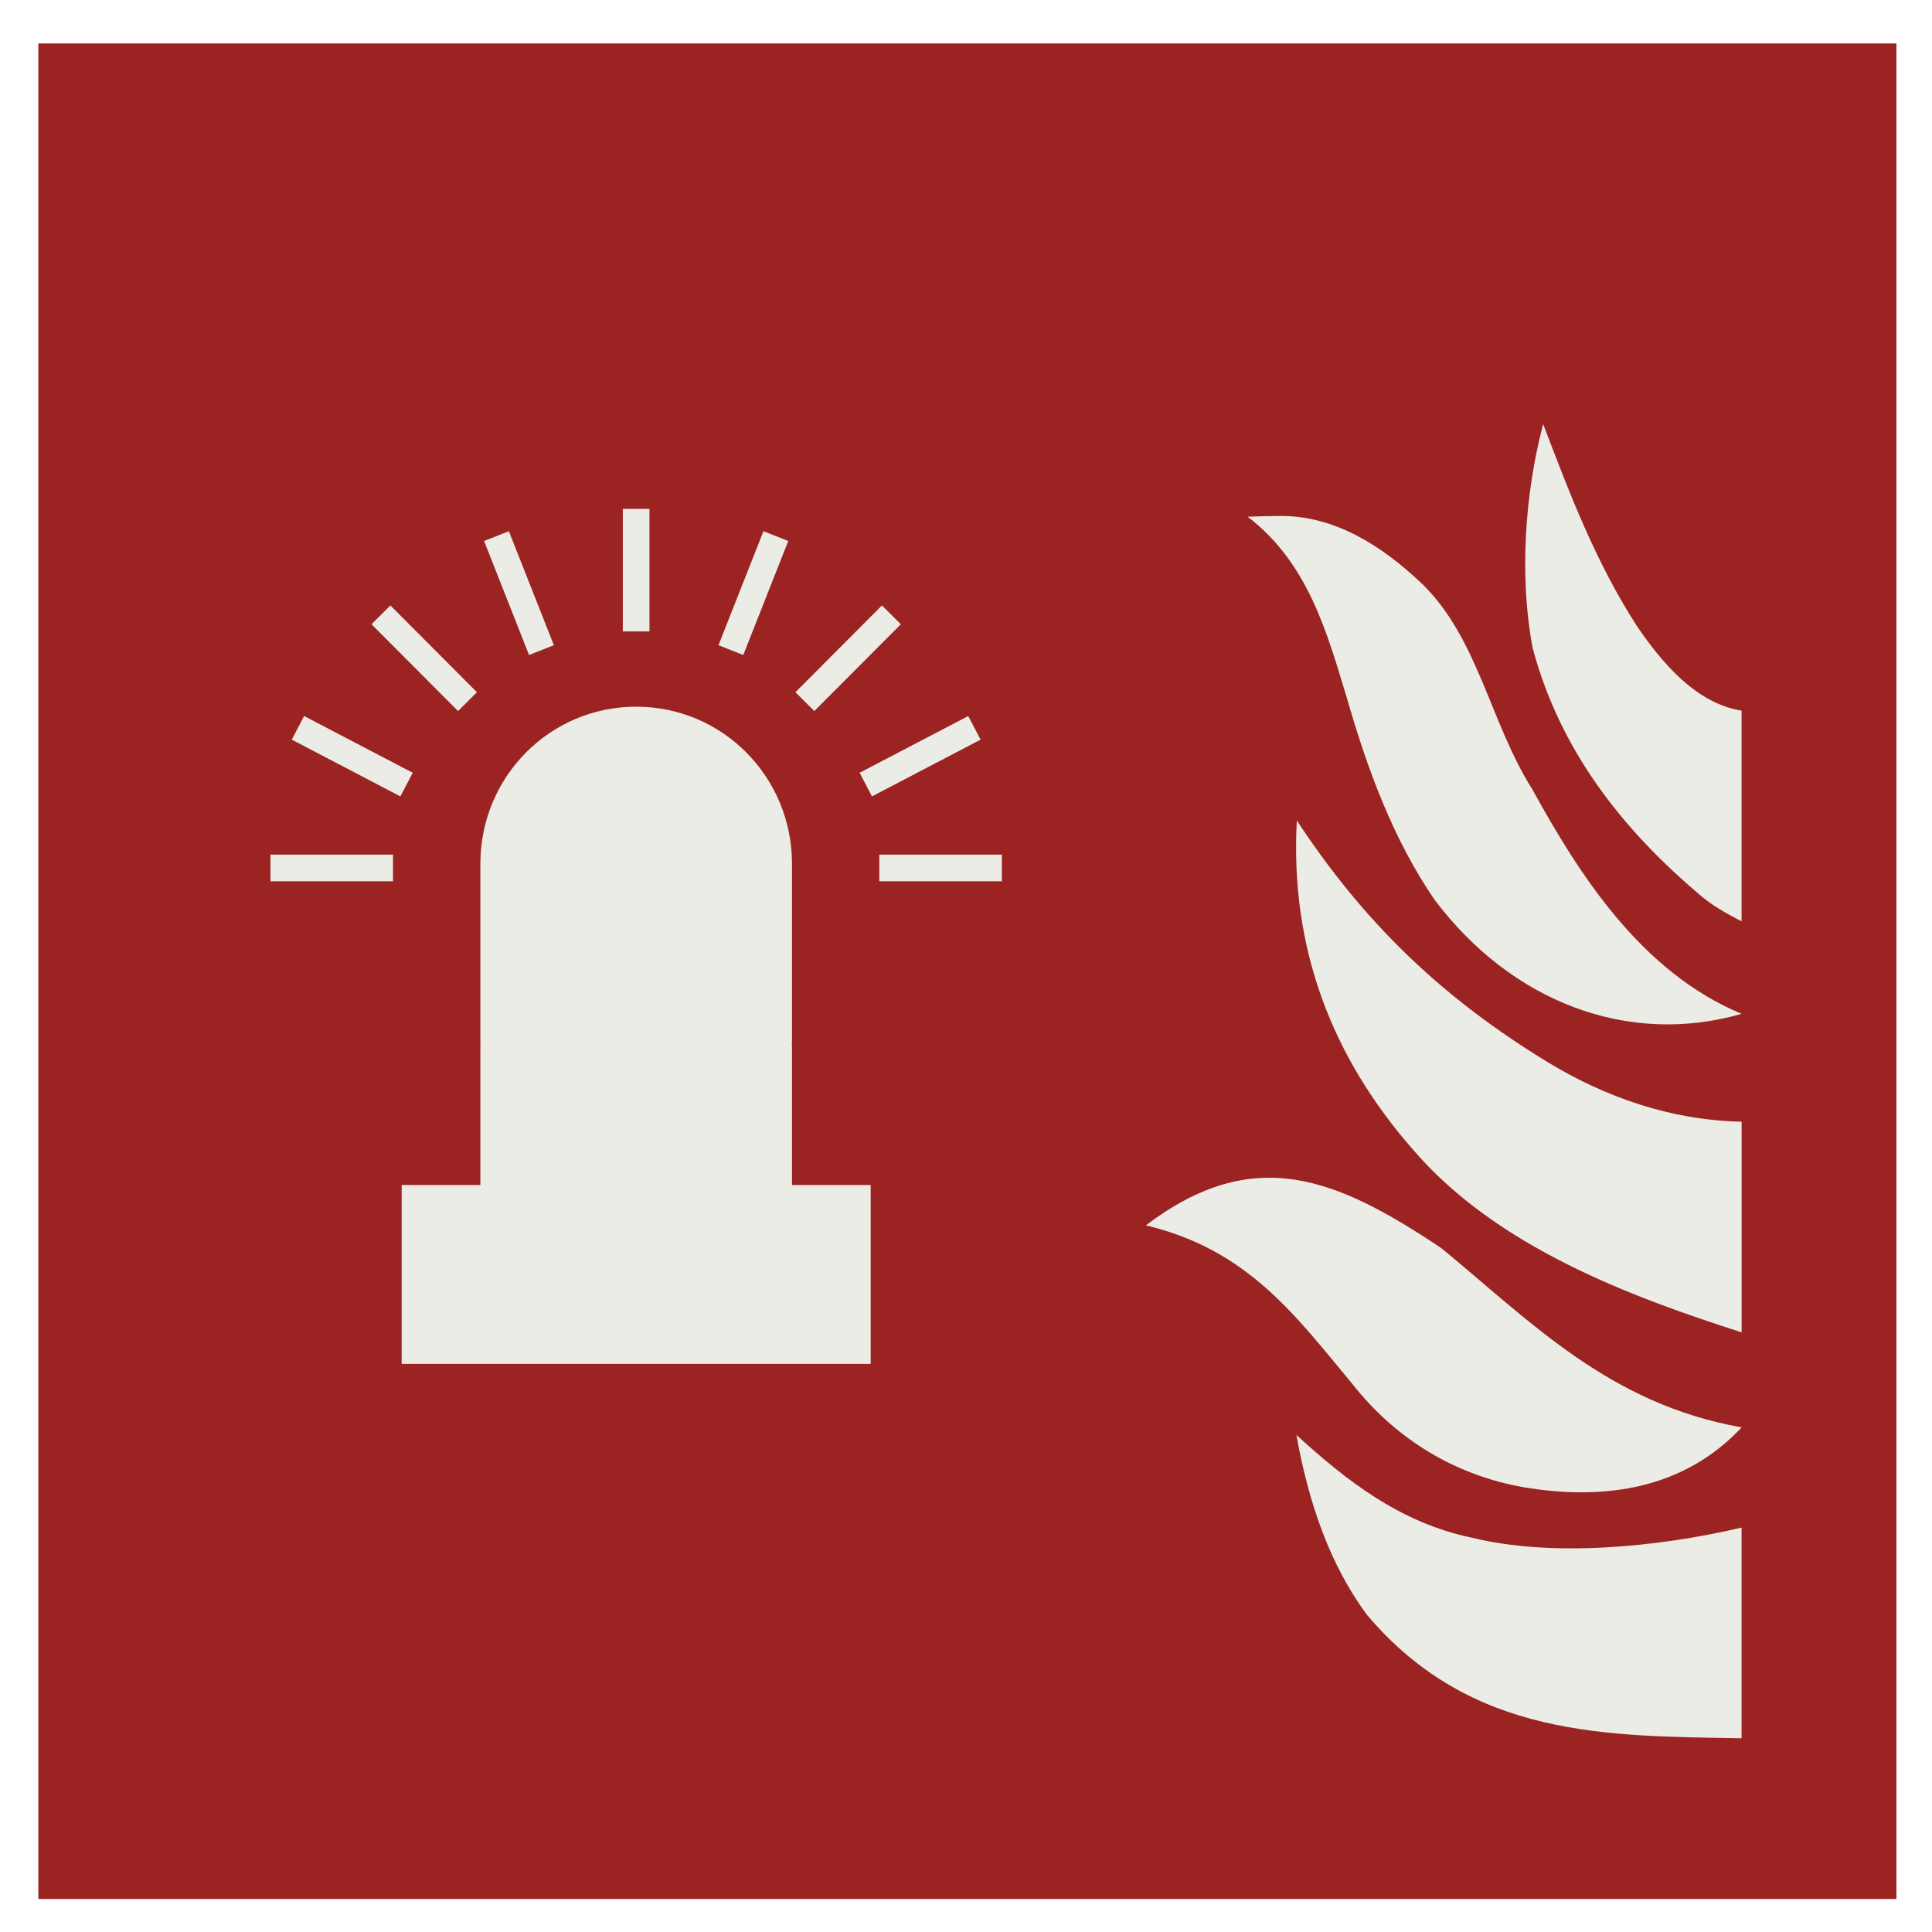
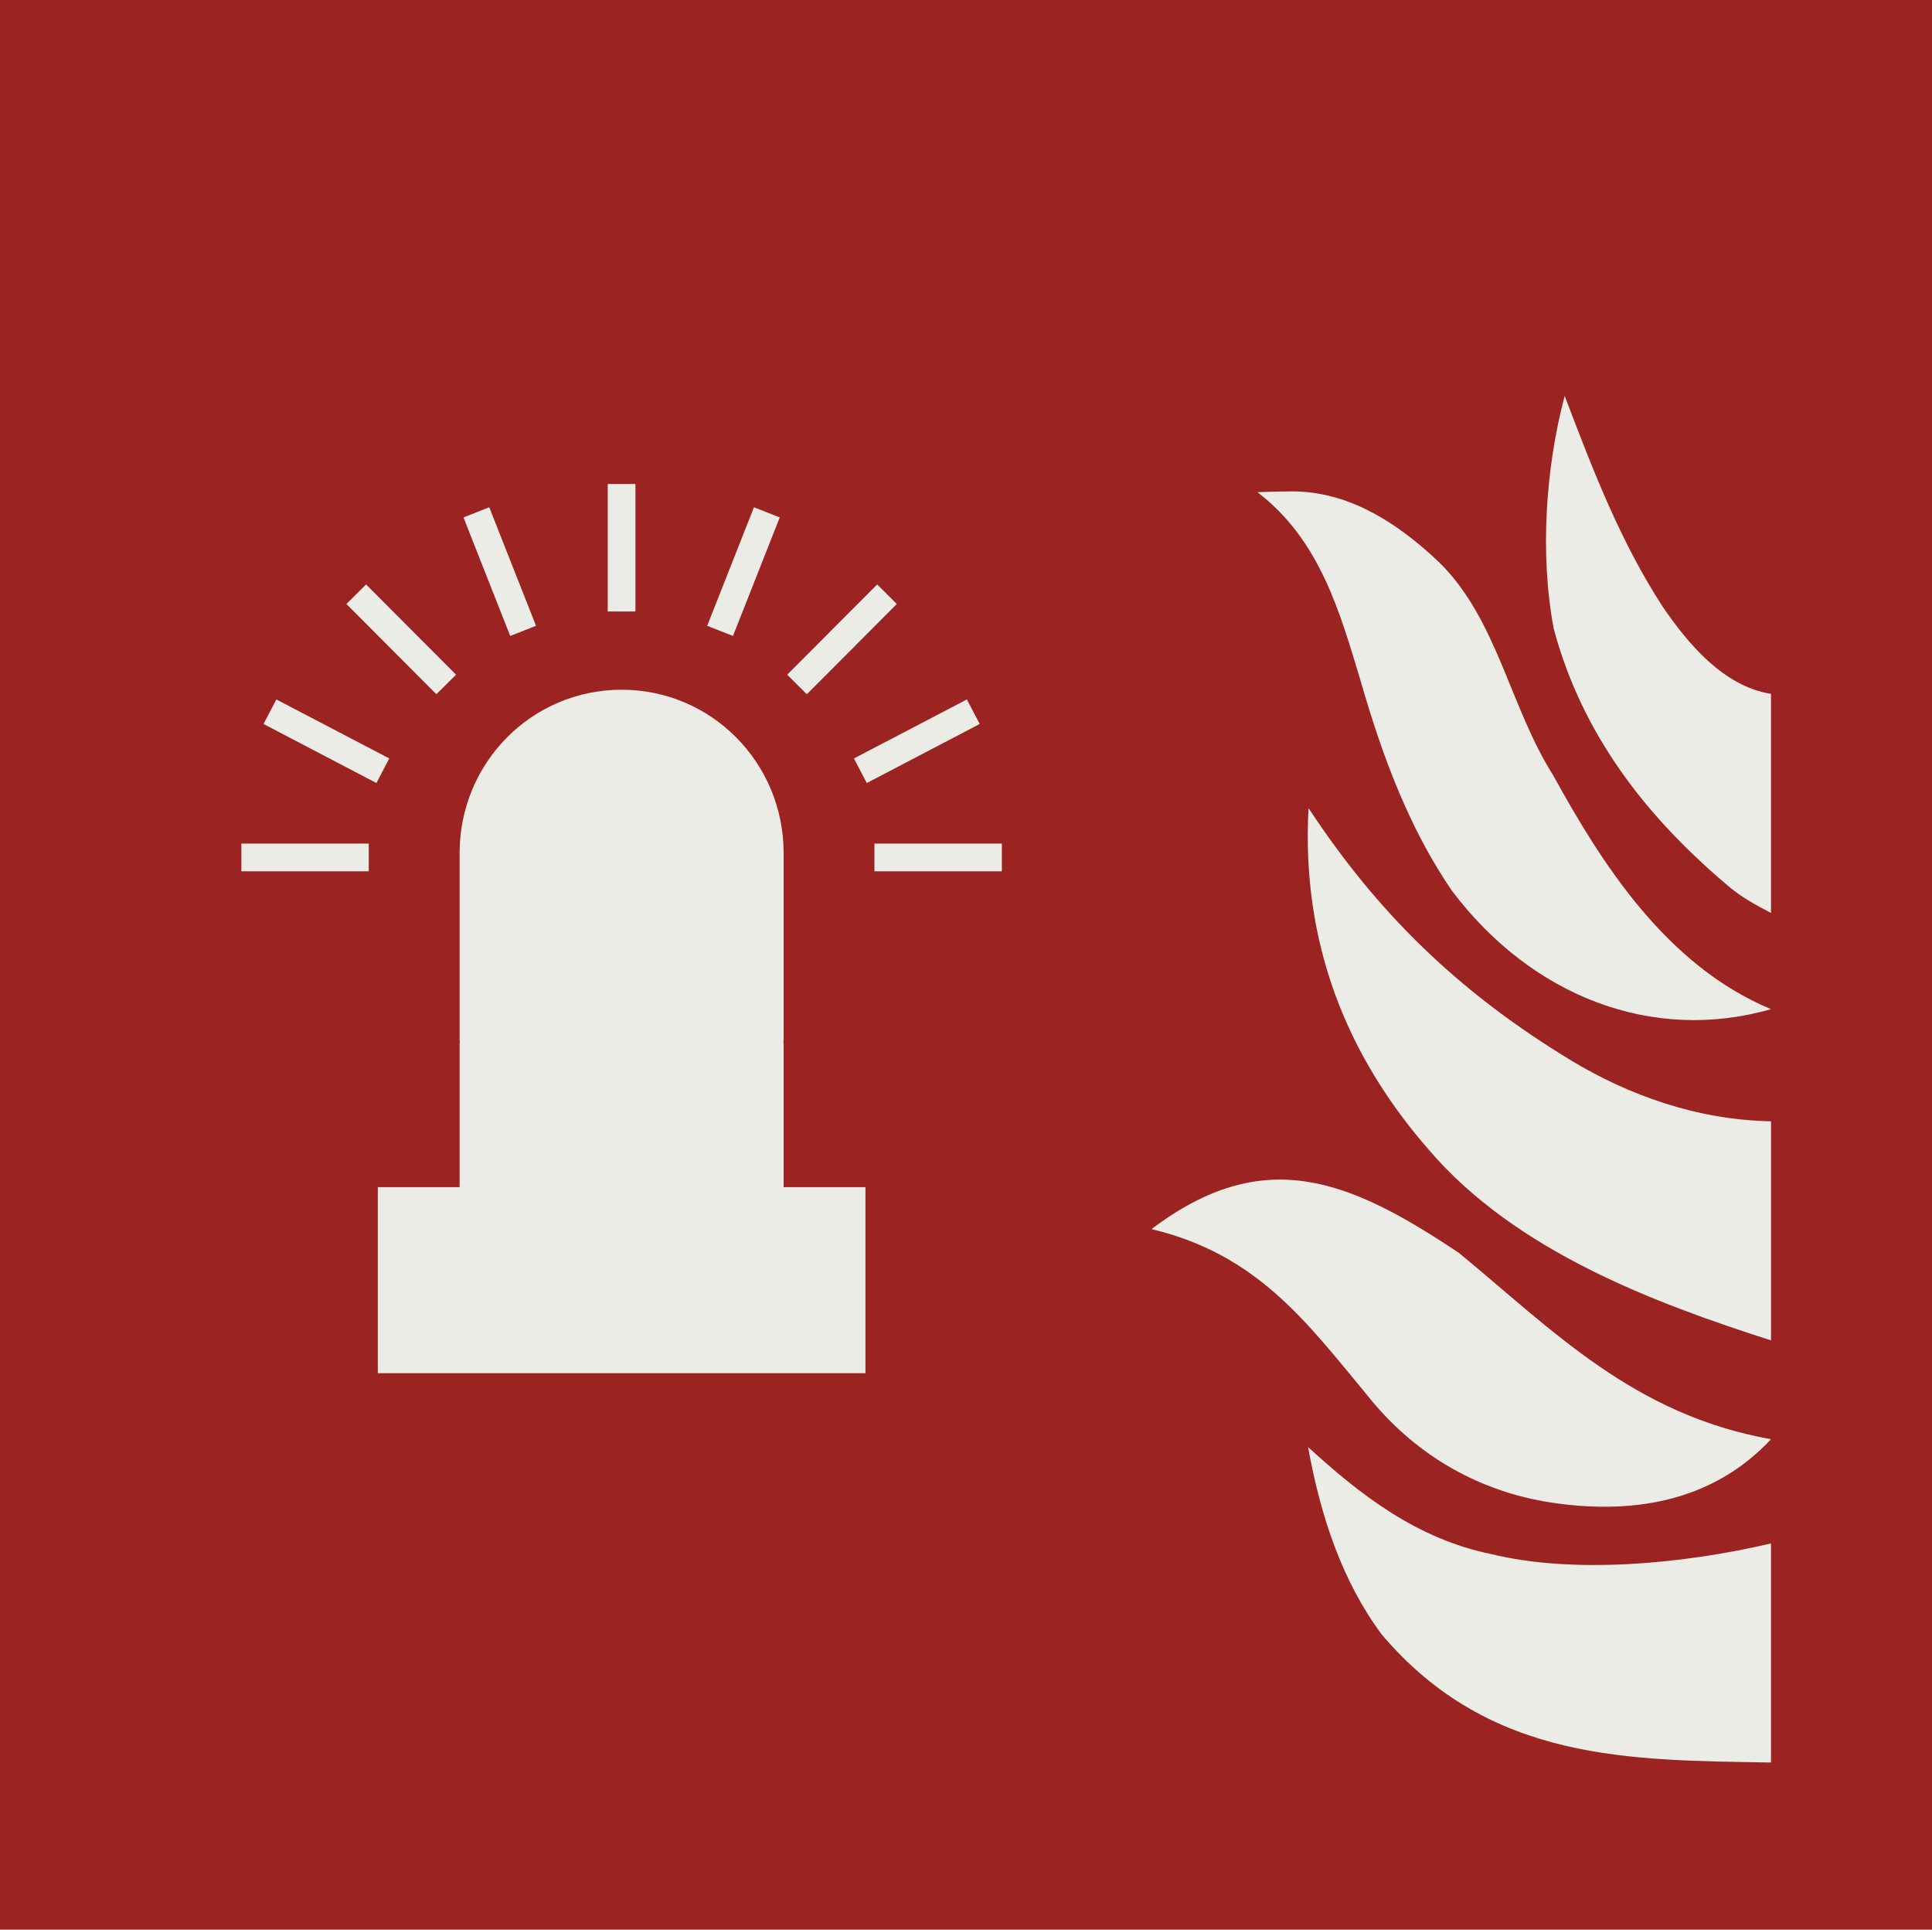
- <svg xmlns="http://www.w3.org/2000/svg" height="200" viewBox="0 0 52.917 52.917" width="200" version="1.1" id="svg5">
+ <svg xmlns="http://www.w3.org/2000/svg" height="192.088" viewBox="0 0 50.893 50.823" width="192.352" version="1.1" id="svg5">
  <defs id="defs5" />
-   <path d="M 1.05,1.19 H 51.943 V 52.013 H 1.05 Z" fill="#9b2423" id="path2" />
-   <g fill="#ecece7" id="g4" transform="translate(134.4777,-42.48032)">
+   <path d="M 0,0 H 50.893 V 50.823 H 0 Z" fill="#9b2423" id="path2" />
+   <g fill="#ecece7" id="g4" transform="translate(133.4276,-43.67039)">
    <path d="m -92.211,54.098 c -0.504,1.903 -0.656,4.178 -0.289,6.127 0.741,2.776 2.42,4.928 4.519,6.713 0.37,0.333 0.789,0.562 1.205,0.777 v -5.77 c -1.248,-0.198 -2.183,-1.315 -2.856,-2.3 -1.134,-1.747 -1.858,-3.657 -2.579,-5.548 z m -7.194,2.514 c -0.287,8.5e-4 -0.593,0.011 -0.899,0.021 1.658,1.269 2.175,3.178 2.721,4.979 0.569,1.979 1.278,3.877 2.399,5.514 2.101,2.789 5.286,4.019 8.408,3.123 -2.762,-1.149 -4.462,-3.84 -5.734,-6.152 -1.153,-1.822 -1.479,-4.126 -3.014,-5.623 -1.123,-1.065 -2.4,-1.865 -3.882,-1.862 z m 0.447,8.343 c -0.194,3.563 1.009,6.526 3.17,9 2.288,2.672 5.943,4.033 9.013,5.018 v -5.77 c -1.964,-0.038 -3.752,-0.691 -5.262,-1.6 -2.984,-1.81 -5.102,-3.887 -6.921,-6.649 z m -4.135,11.087 c 2.784,0.663 4.086,2.455 5.639,4.323 1.243,1.586 2.891,2.53 4.707,2.85 2.262,0.381 4.415,0.028 5.972,-1.639 -3.622,-0.644 -5.748,-2.871 -8.218,-4.904 -2.892,-1.936 -5.138,-2.868 -8.099,-0.631 z m 4.123,5.74 c 0.328,1.827 0.903,3.544 1.941,4.938 2.857,3.368 6.567,3.306 10.253,3.371 v -5.77 c -2.339,0.548 -5.205,0.809 -7.373,0.28 -1.977,-0.406 -3.465,-1.578 -4.822,-2.819 z" id="path3" />
    <path d="m 17.059,13.938 v 3.357 h 0.73 v -3.357 z m -3.121,0.612 -0.679,0.268 1.232,3.122 0.679,-0.268 z m 6.973,0 -1.232,3.122 0.679,0.268 1.232,-3.122 z m -10.218,2.033 -0.517,0.515 2.37,2.377 0.517,-0.515 z m 13.464,0 -2.37,2.377 0.517,0.515 2.37,-2.377 z m -6.732,2.773 c -2.365,0 -4.268,1.92 -4.268,4.306 v 4.8 c 0,0.071 0.001,0.142 0.005,0.212 h -0.005 v 3.783 h -2.155 v 4.9 H 23.848 v -4.9 h -2.155 v -3.783 h -0.005 c 0.003,-0.07 0.005,-0.141 0.005,-0.212 v -4.8 c 0,-2.385 -1.904,-4.306 -4.268,-4.306 z m -9.095,0.256 -0.338,0.646 2.974,1.555 0.338,-0.647 z m 18.19,0 -2.975,1.554 0.338,0.647 2.975,-1.555 z M 7.408,23.408 v 0.73 H 10.764 V 23.408 Z m 16.676,0 v 0.73 h 3.357 V 23.408 Z" stroke-width="1.913" transform="translate(-134.4777,42.48032)" id="path4" />
  </g>
</svg>
